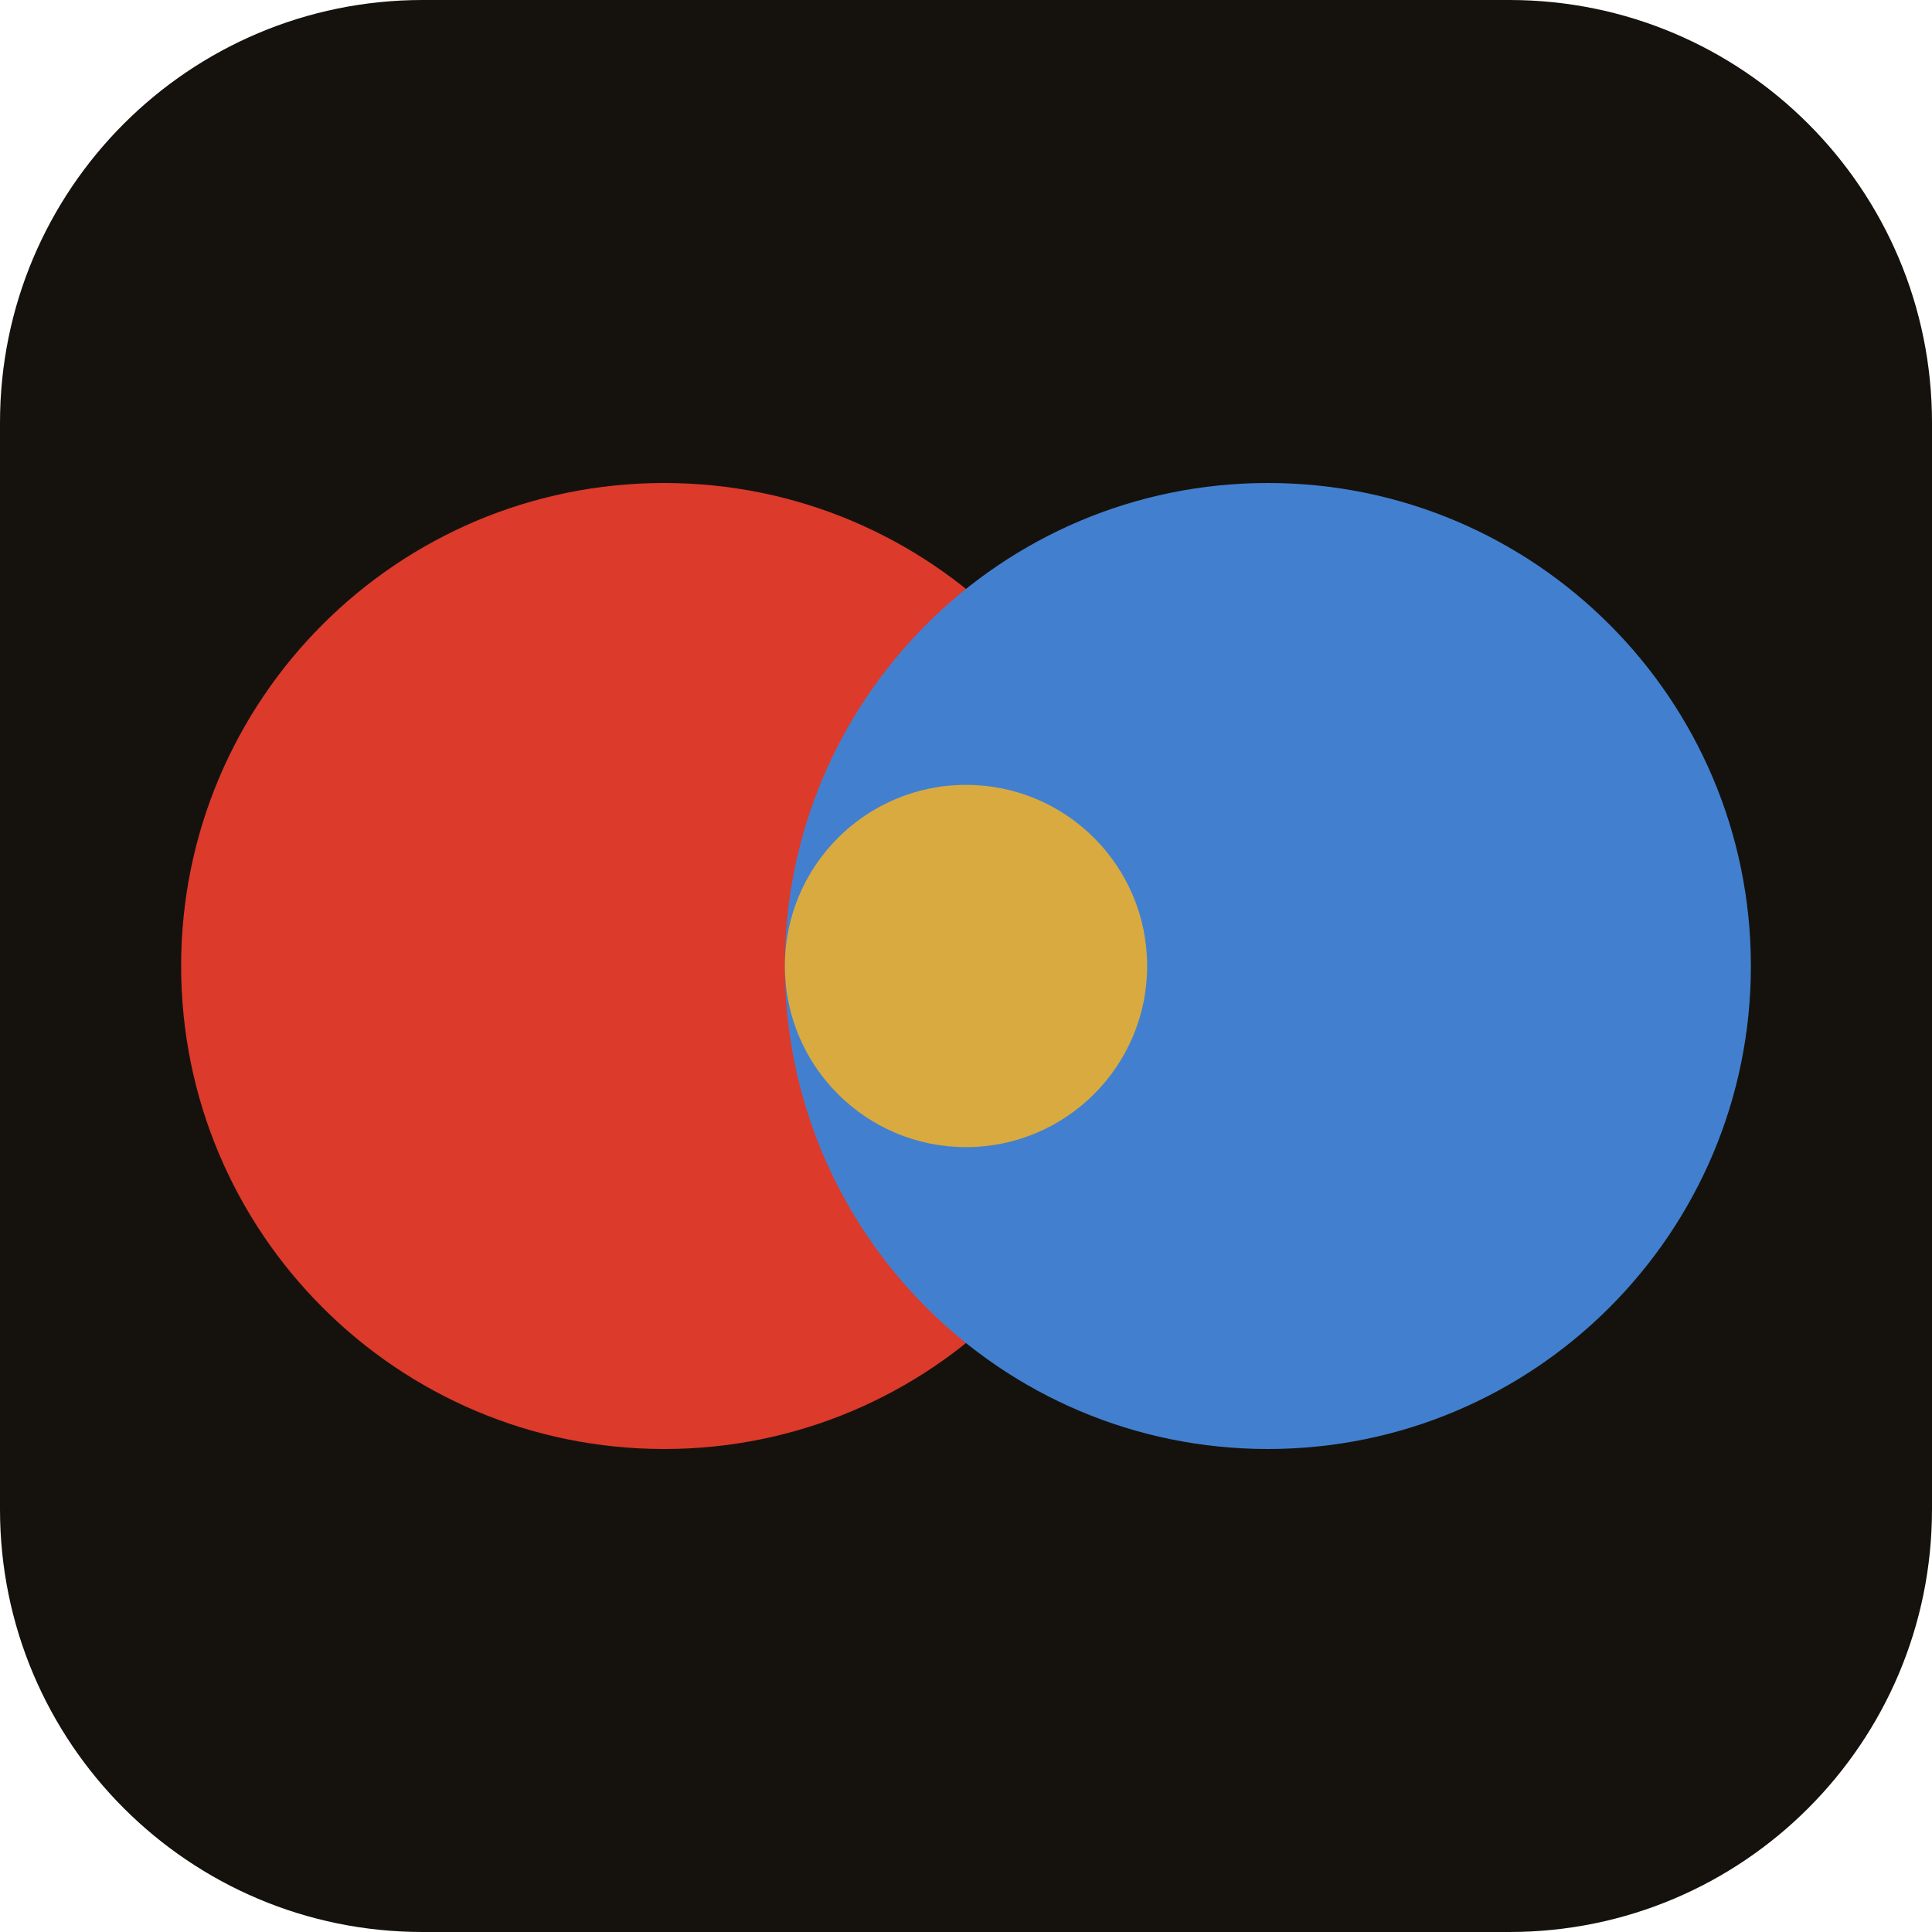
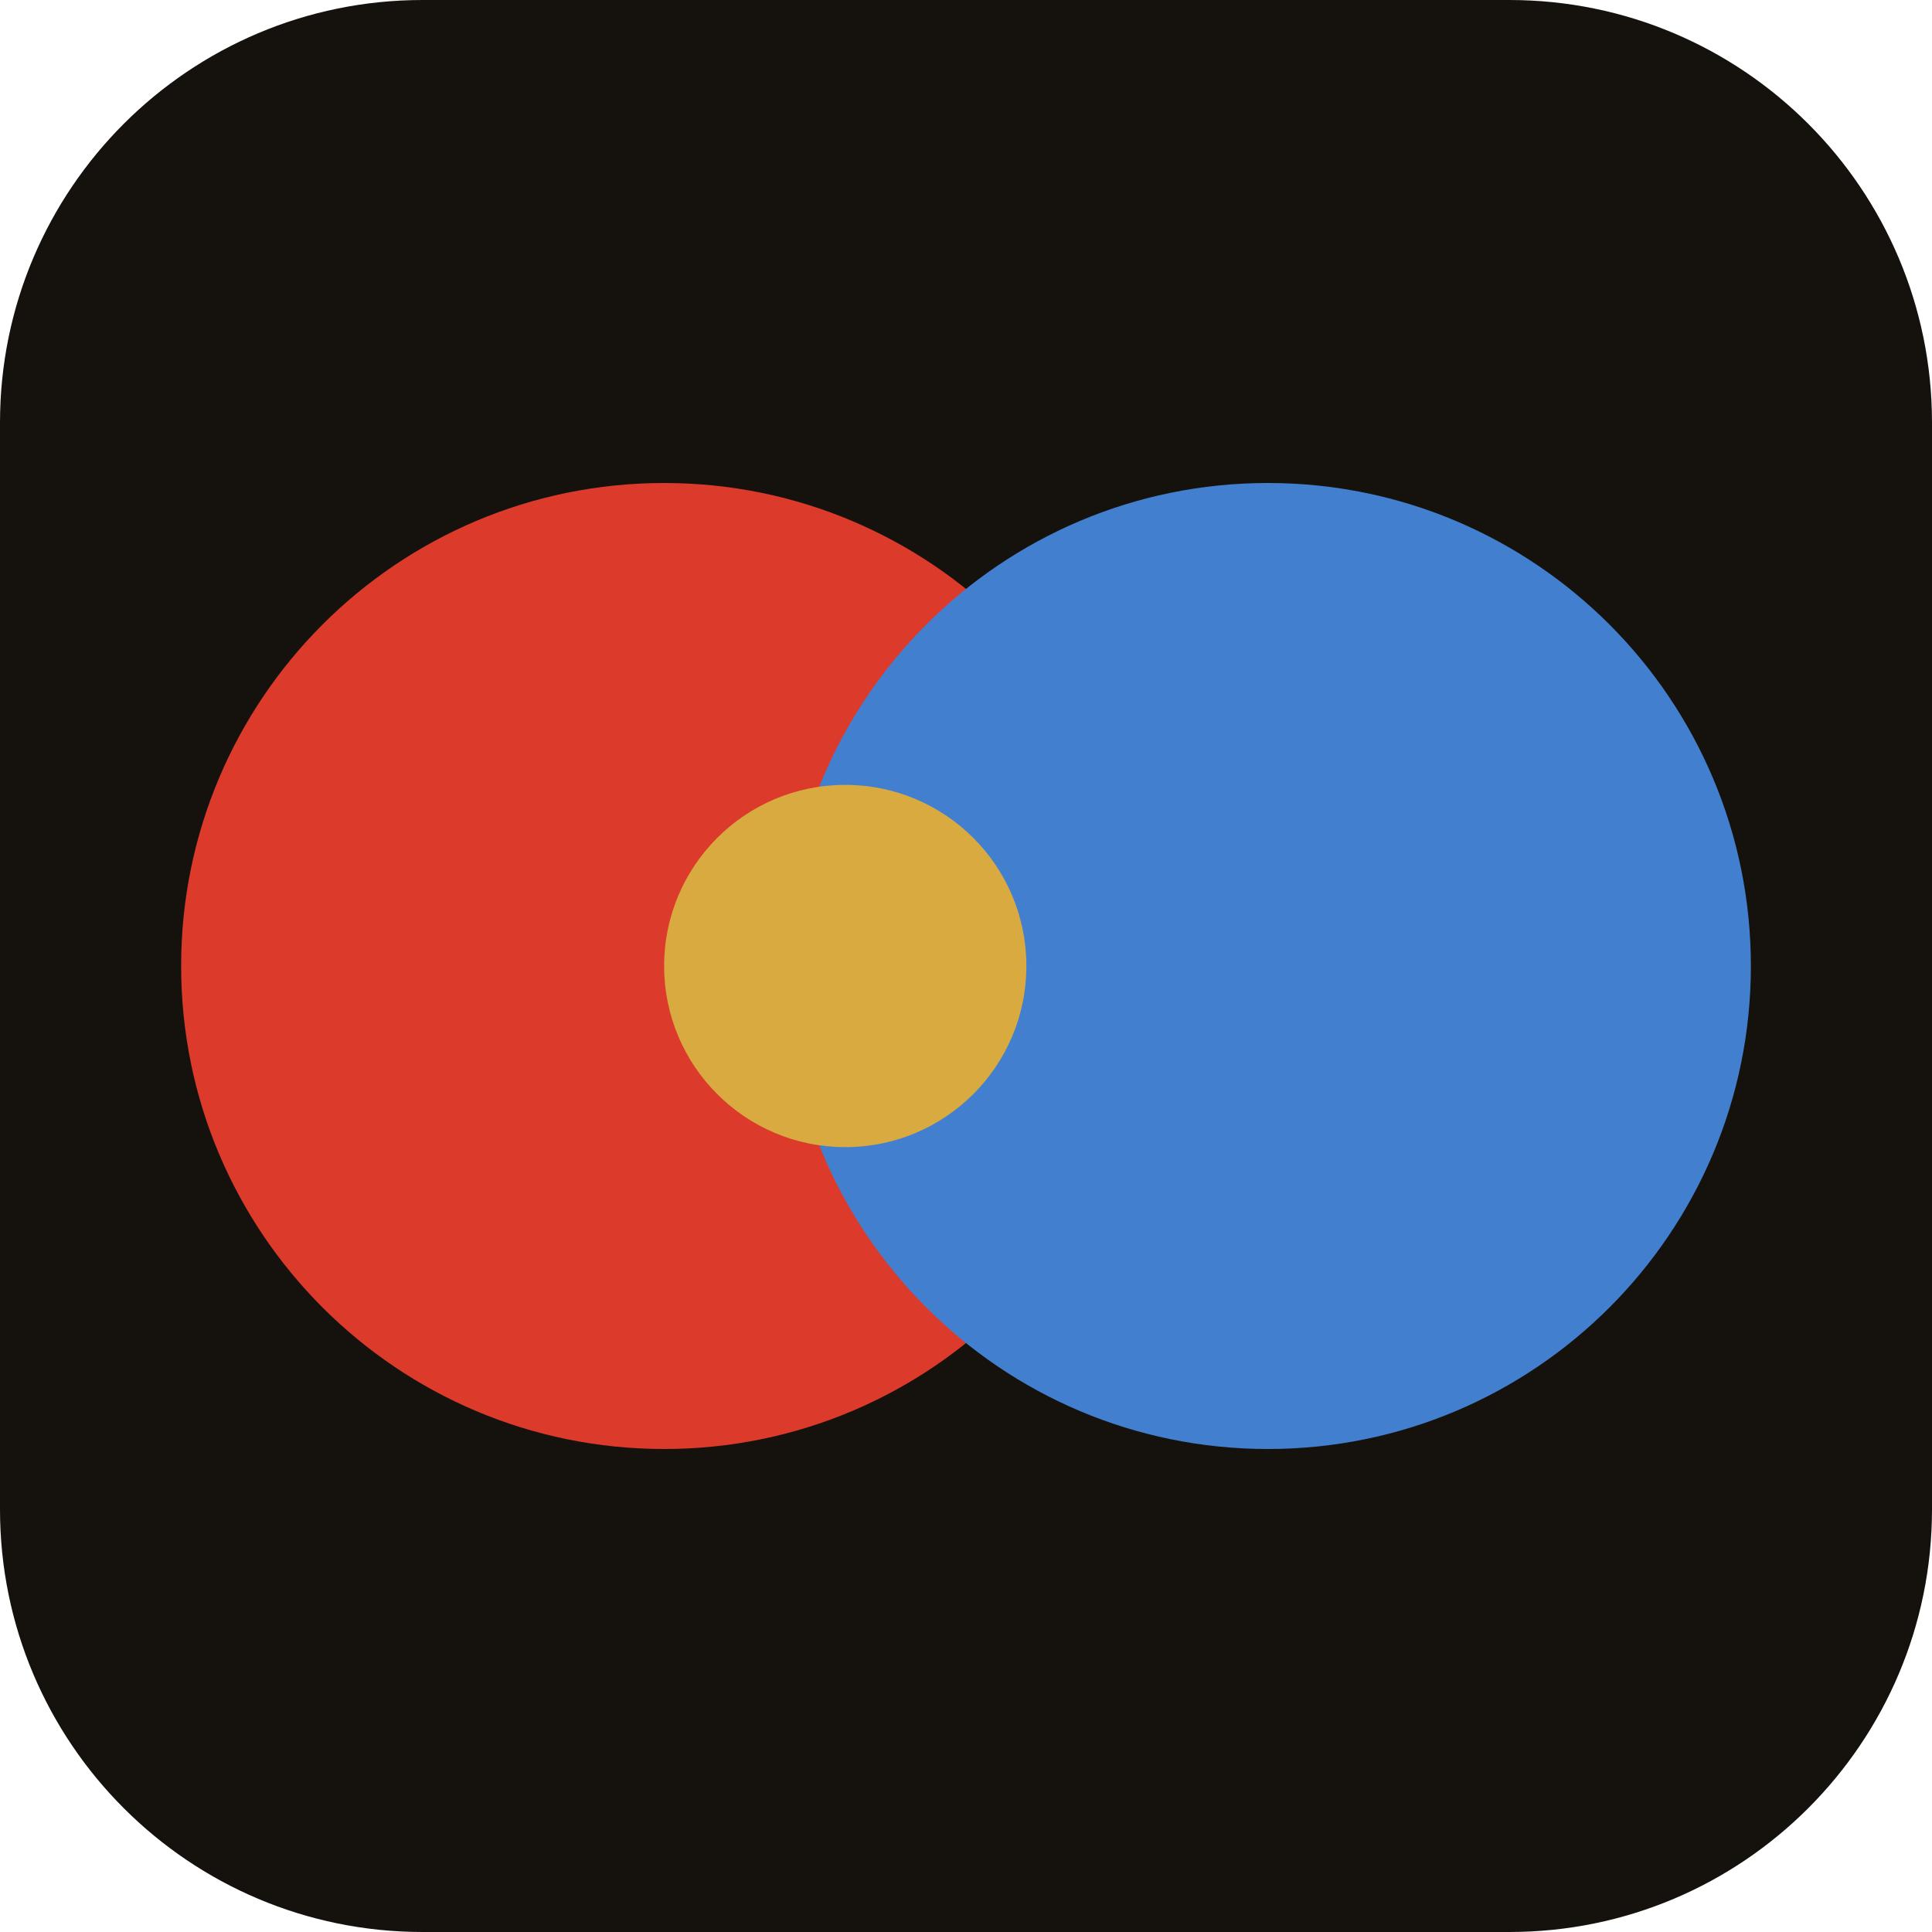
<svg xmlns="http://www.w3.org/2000/svg" width="64" height="64" viewBox="0 0 64 64" role="img" aria-label="pongtable">
  <rect width="64" height="64" rx="14" fill="#15120e" />
  <circle cx="22" cy="32" r="16" fill="#dc3a2b" />
  <circle cx="42" cy="32" r="16" fill="#4280cf" />
-   <circle cx="32" cy="32" r="6" fill="#d9aa3f" />
+   <circle cx="28" cy="32" r="6" fill="#d9aa3f" />
</svg>
